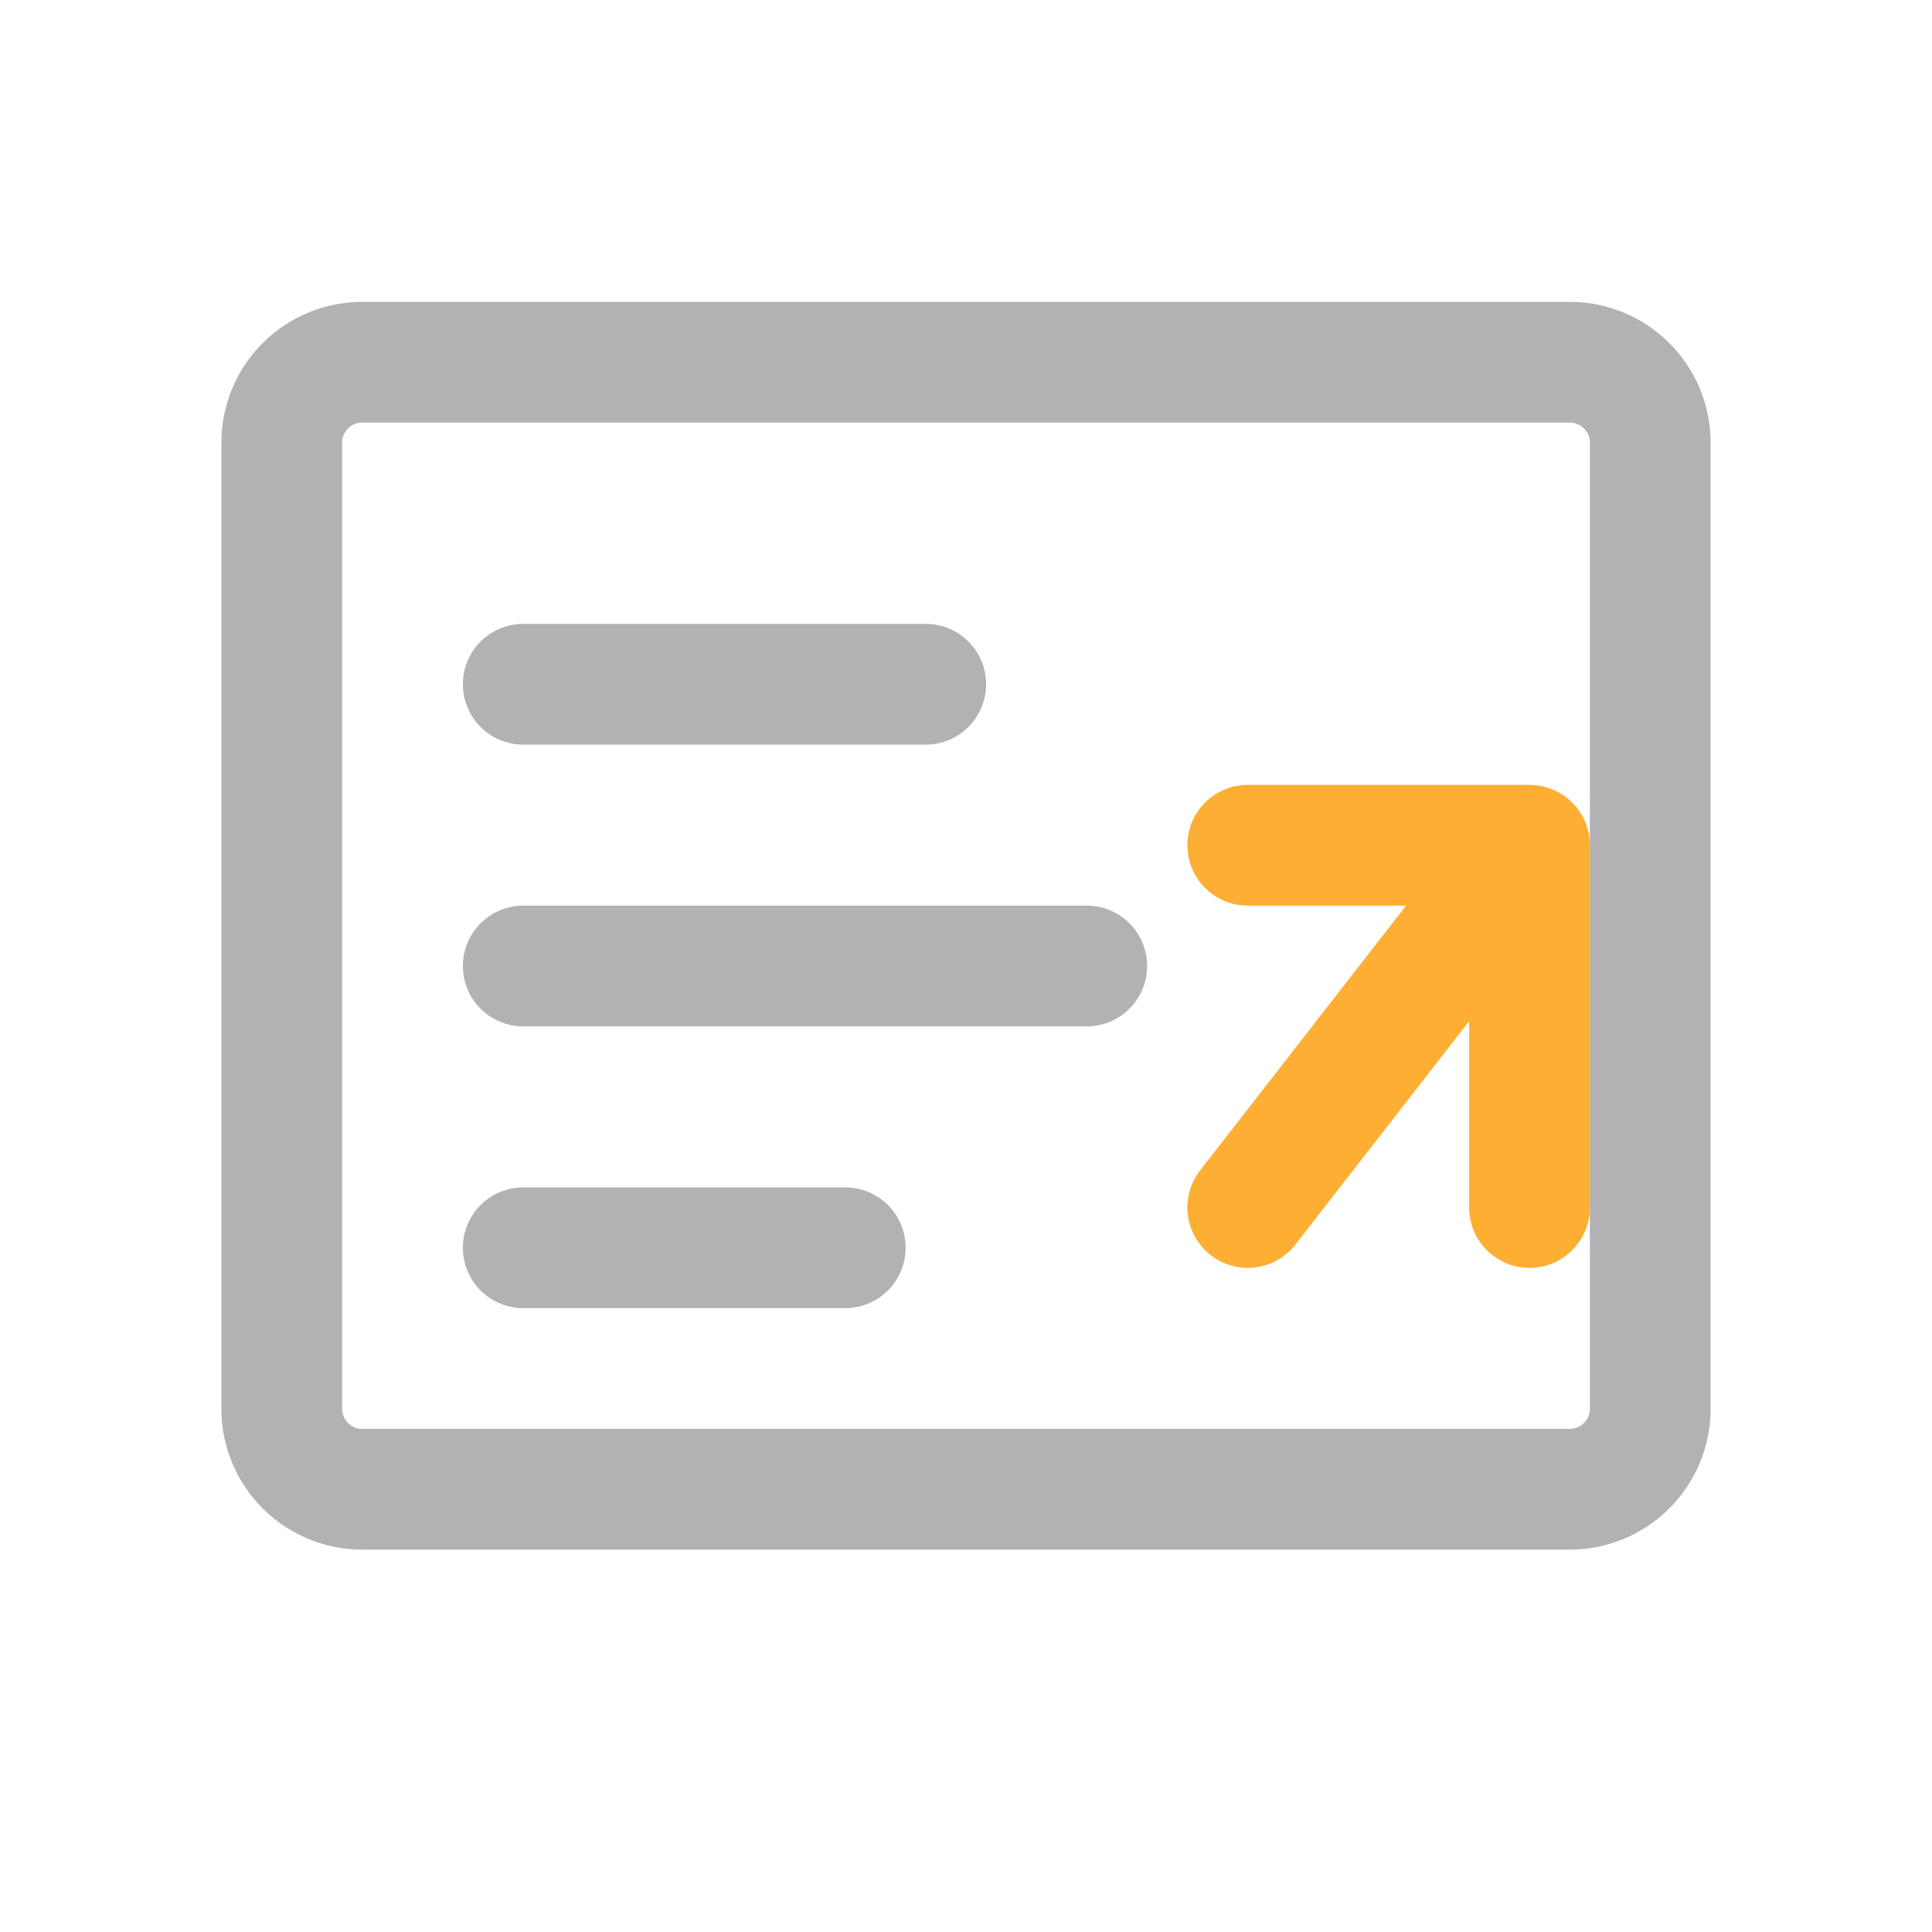
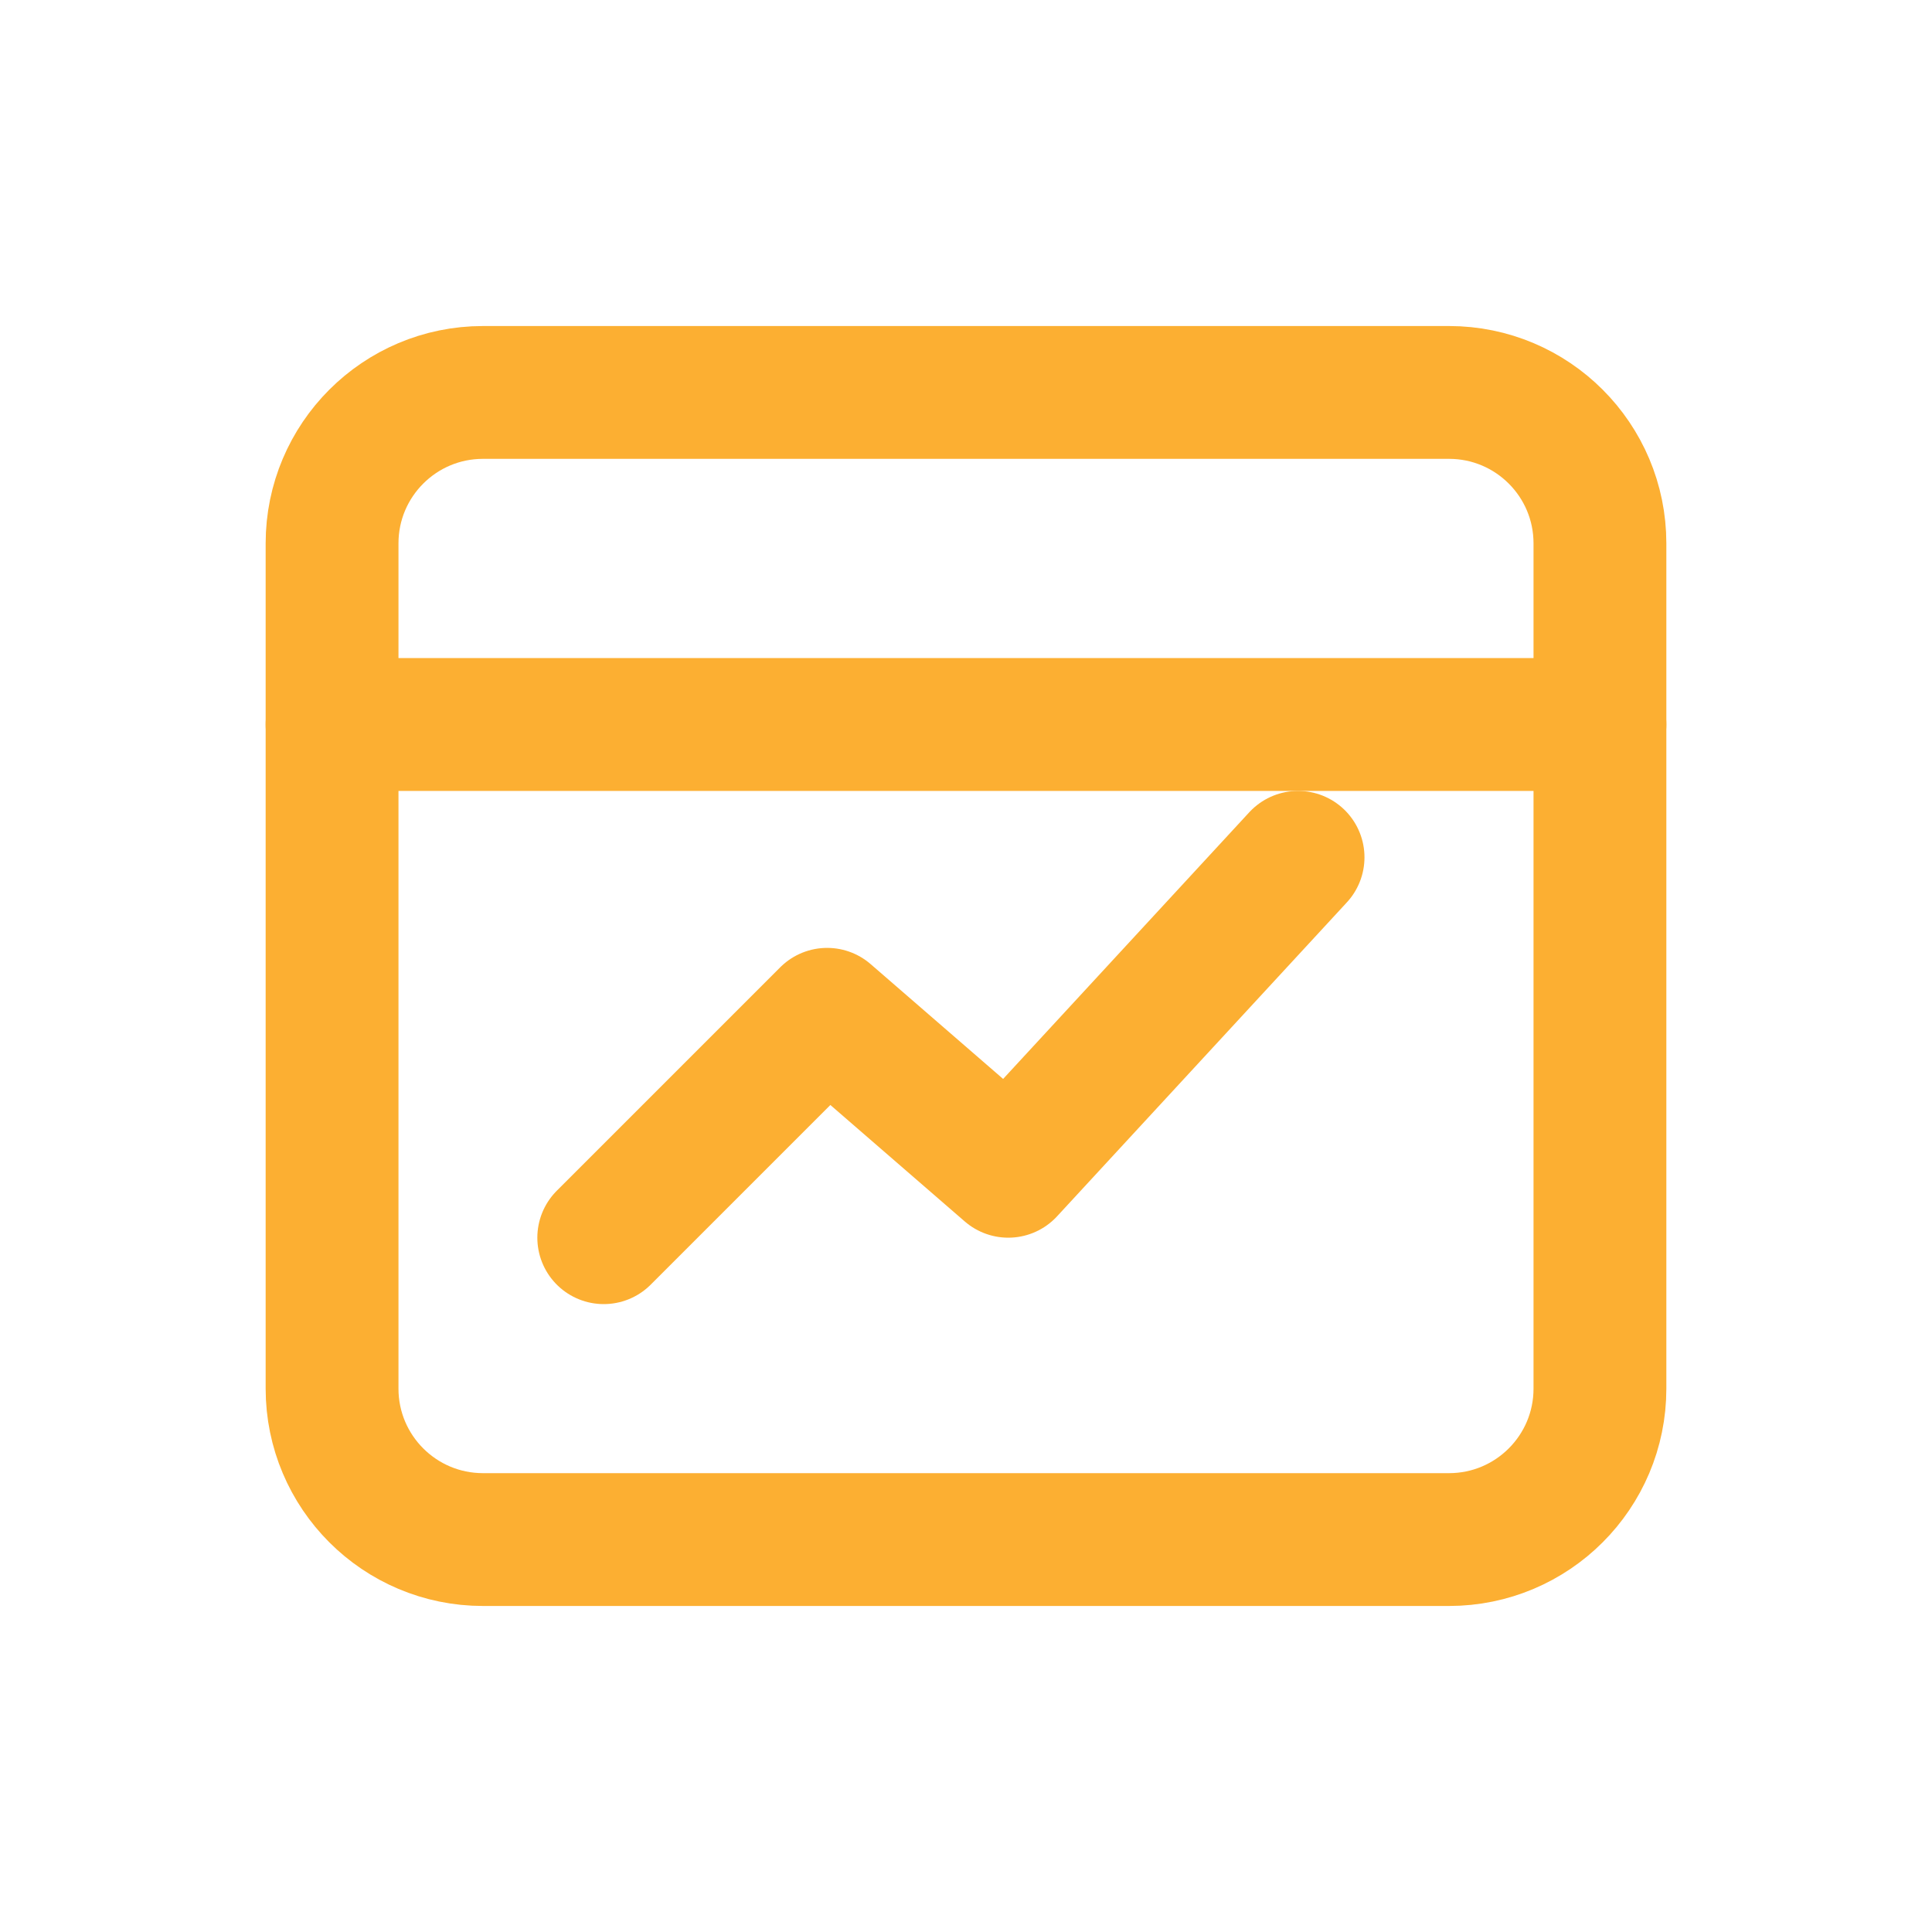
- <svg xmlns="http://www.w3.org/2000/svg" viewBox="0 0 48 48" role="img" aria-label="LMS dashboard icon">
-   <rect x="7" y="9" width="34" height="28" rx="2" fill="none" stroke="#B2B2B5" stroke-width="3" />
-   <path d="M13 17h10M13 24h14M13 31h8" fill="none" stroke="#B2B2B5" stroke-width="3" stroke-linecap="round" />
-   <path d="M31 30l7-9M31 21h7v9" fill="none" stroke="#FCAF32" stroke-width="3" stroke-linecap="round" stroke-linejoin="round" />
+ <svg xmlns="http://www.w3.org/2000/svg" viewBox="0 0 32 32" fill="none" stroke="#FCAF32" stroke-width="2.2" stroke-linecap="round" stroke-linejoin="round">
+   <rect x="5.5" y="6.5" width="21" height="19" rx="2.5" />
+   <path d="M5.5 12h21" />
+   <path d="M10 20.5l3.7-3.7 3 2.6 4.8-5.2" />
</svg>
